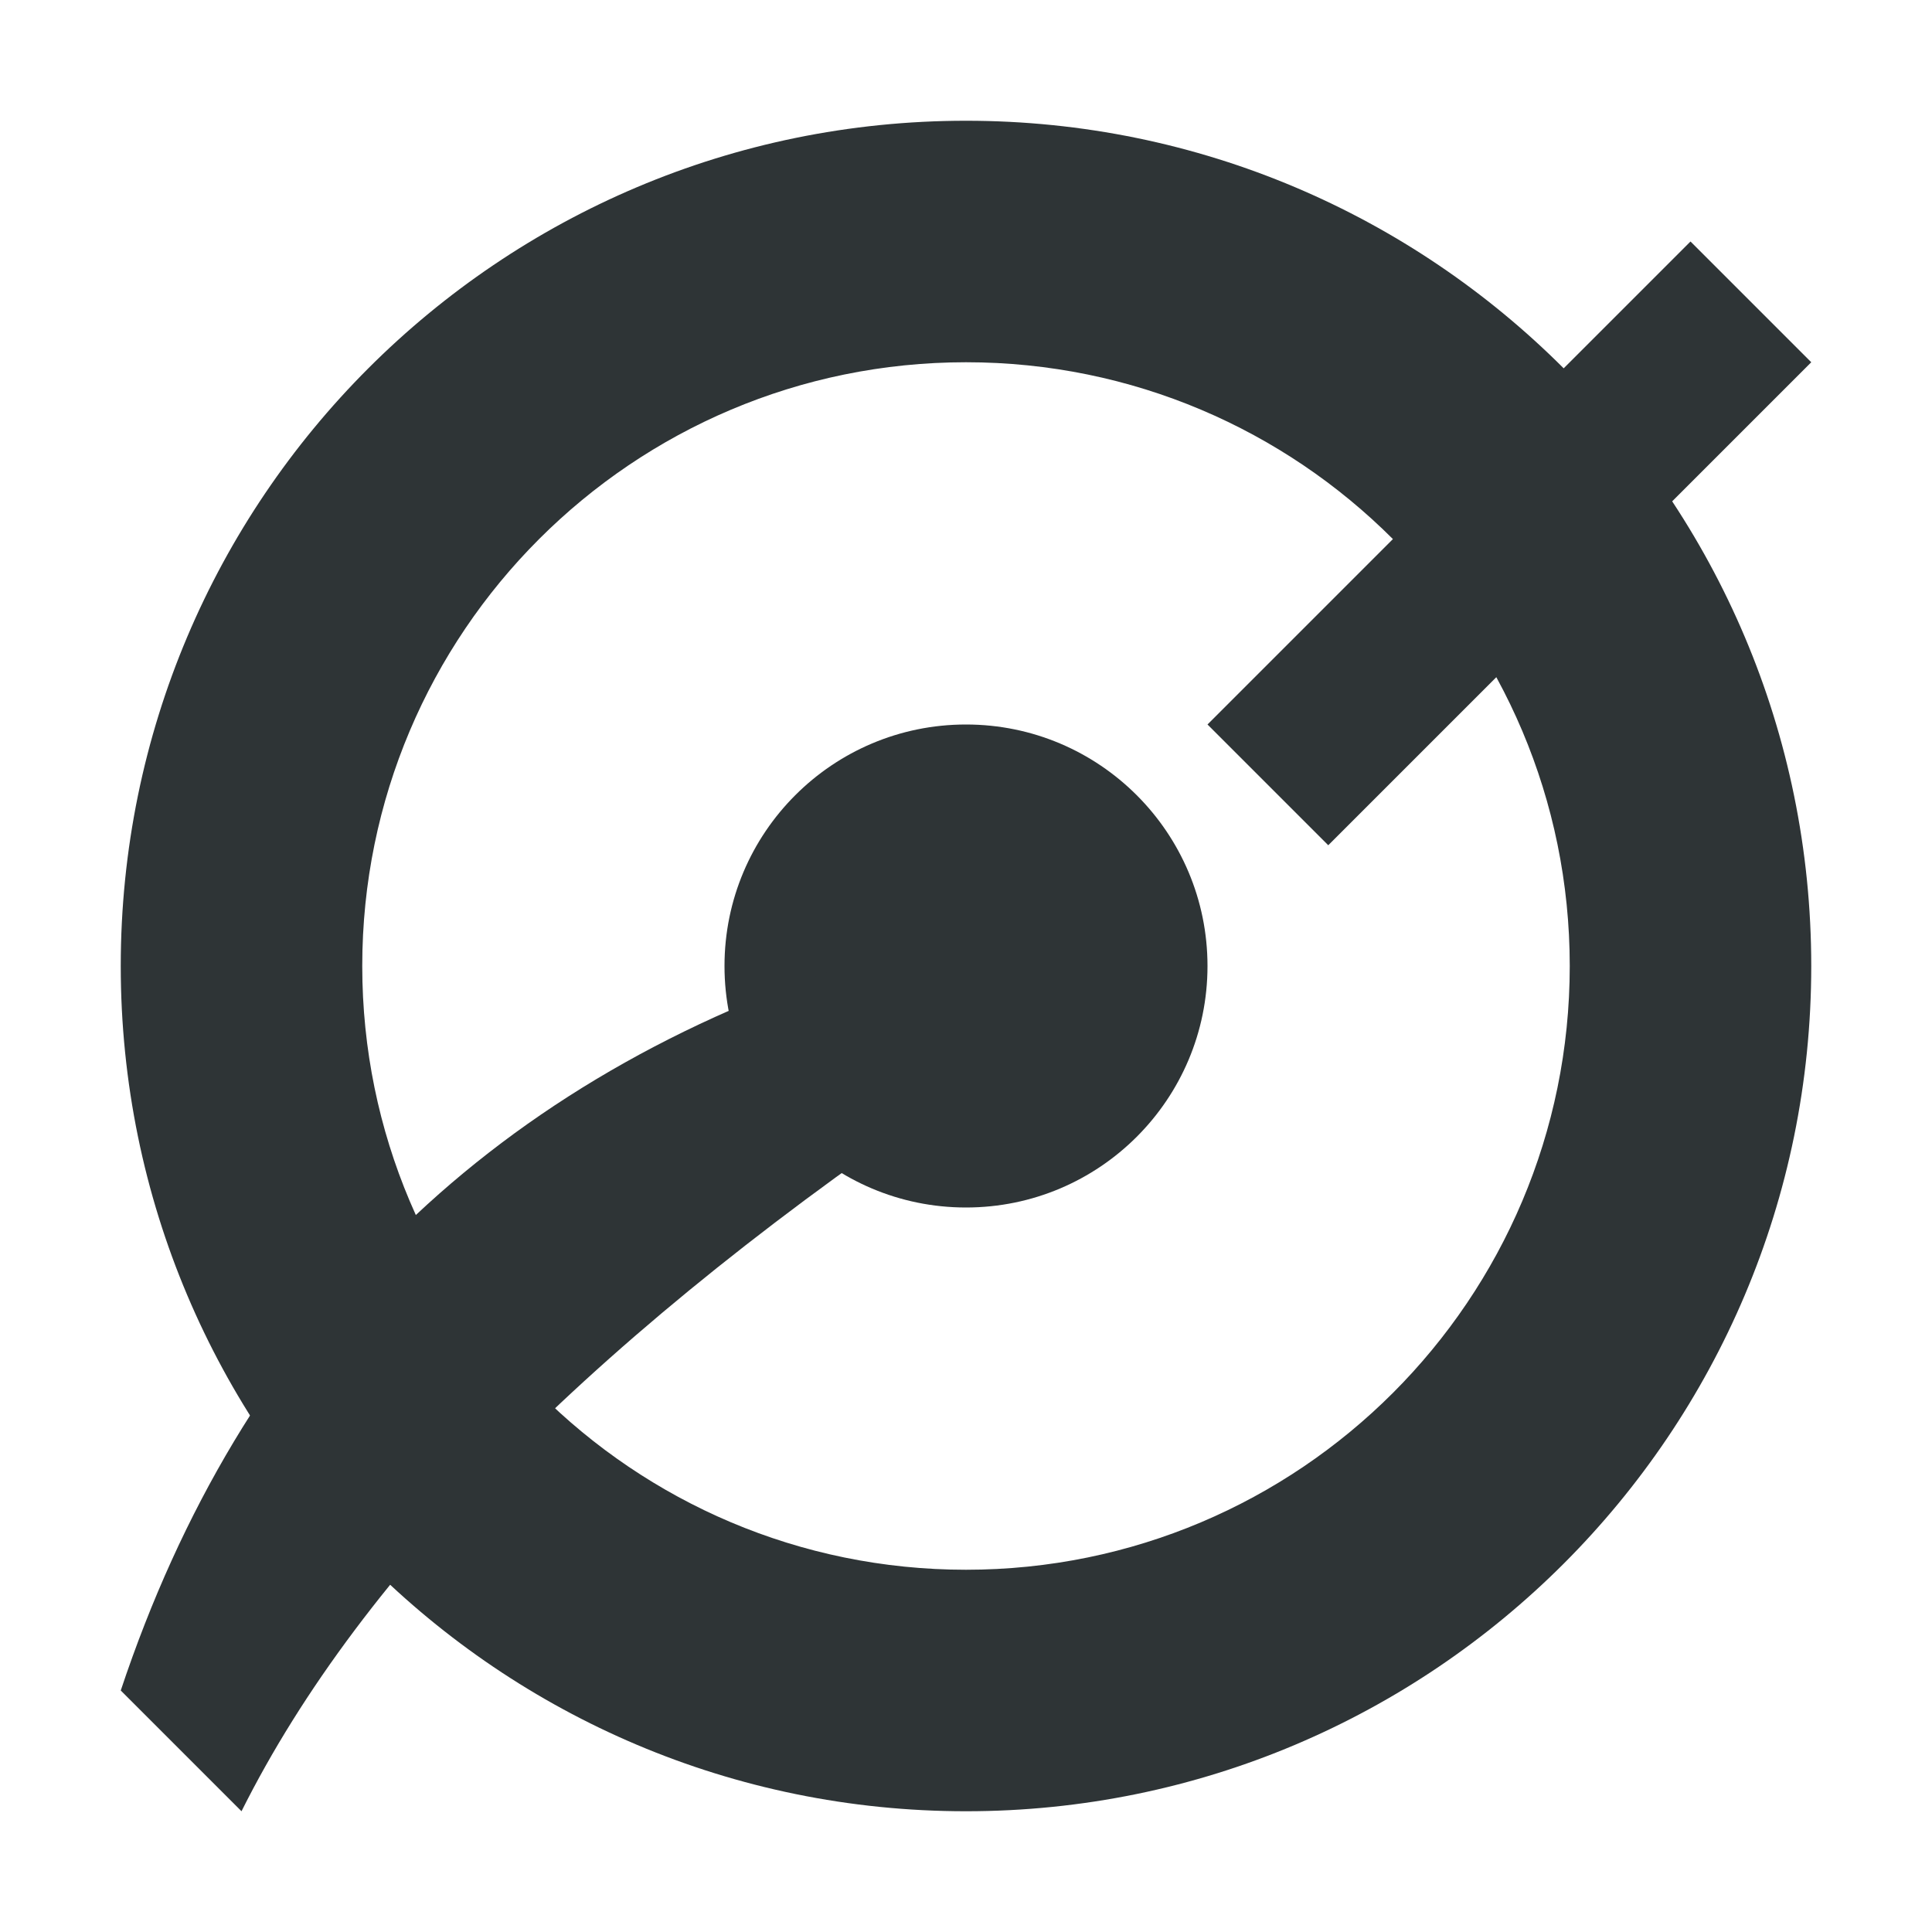
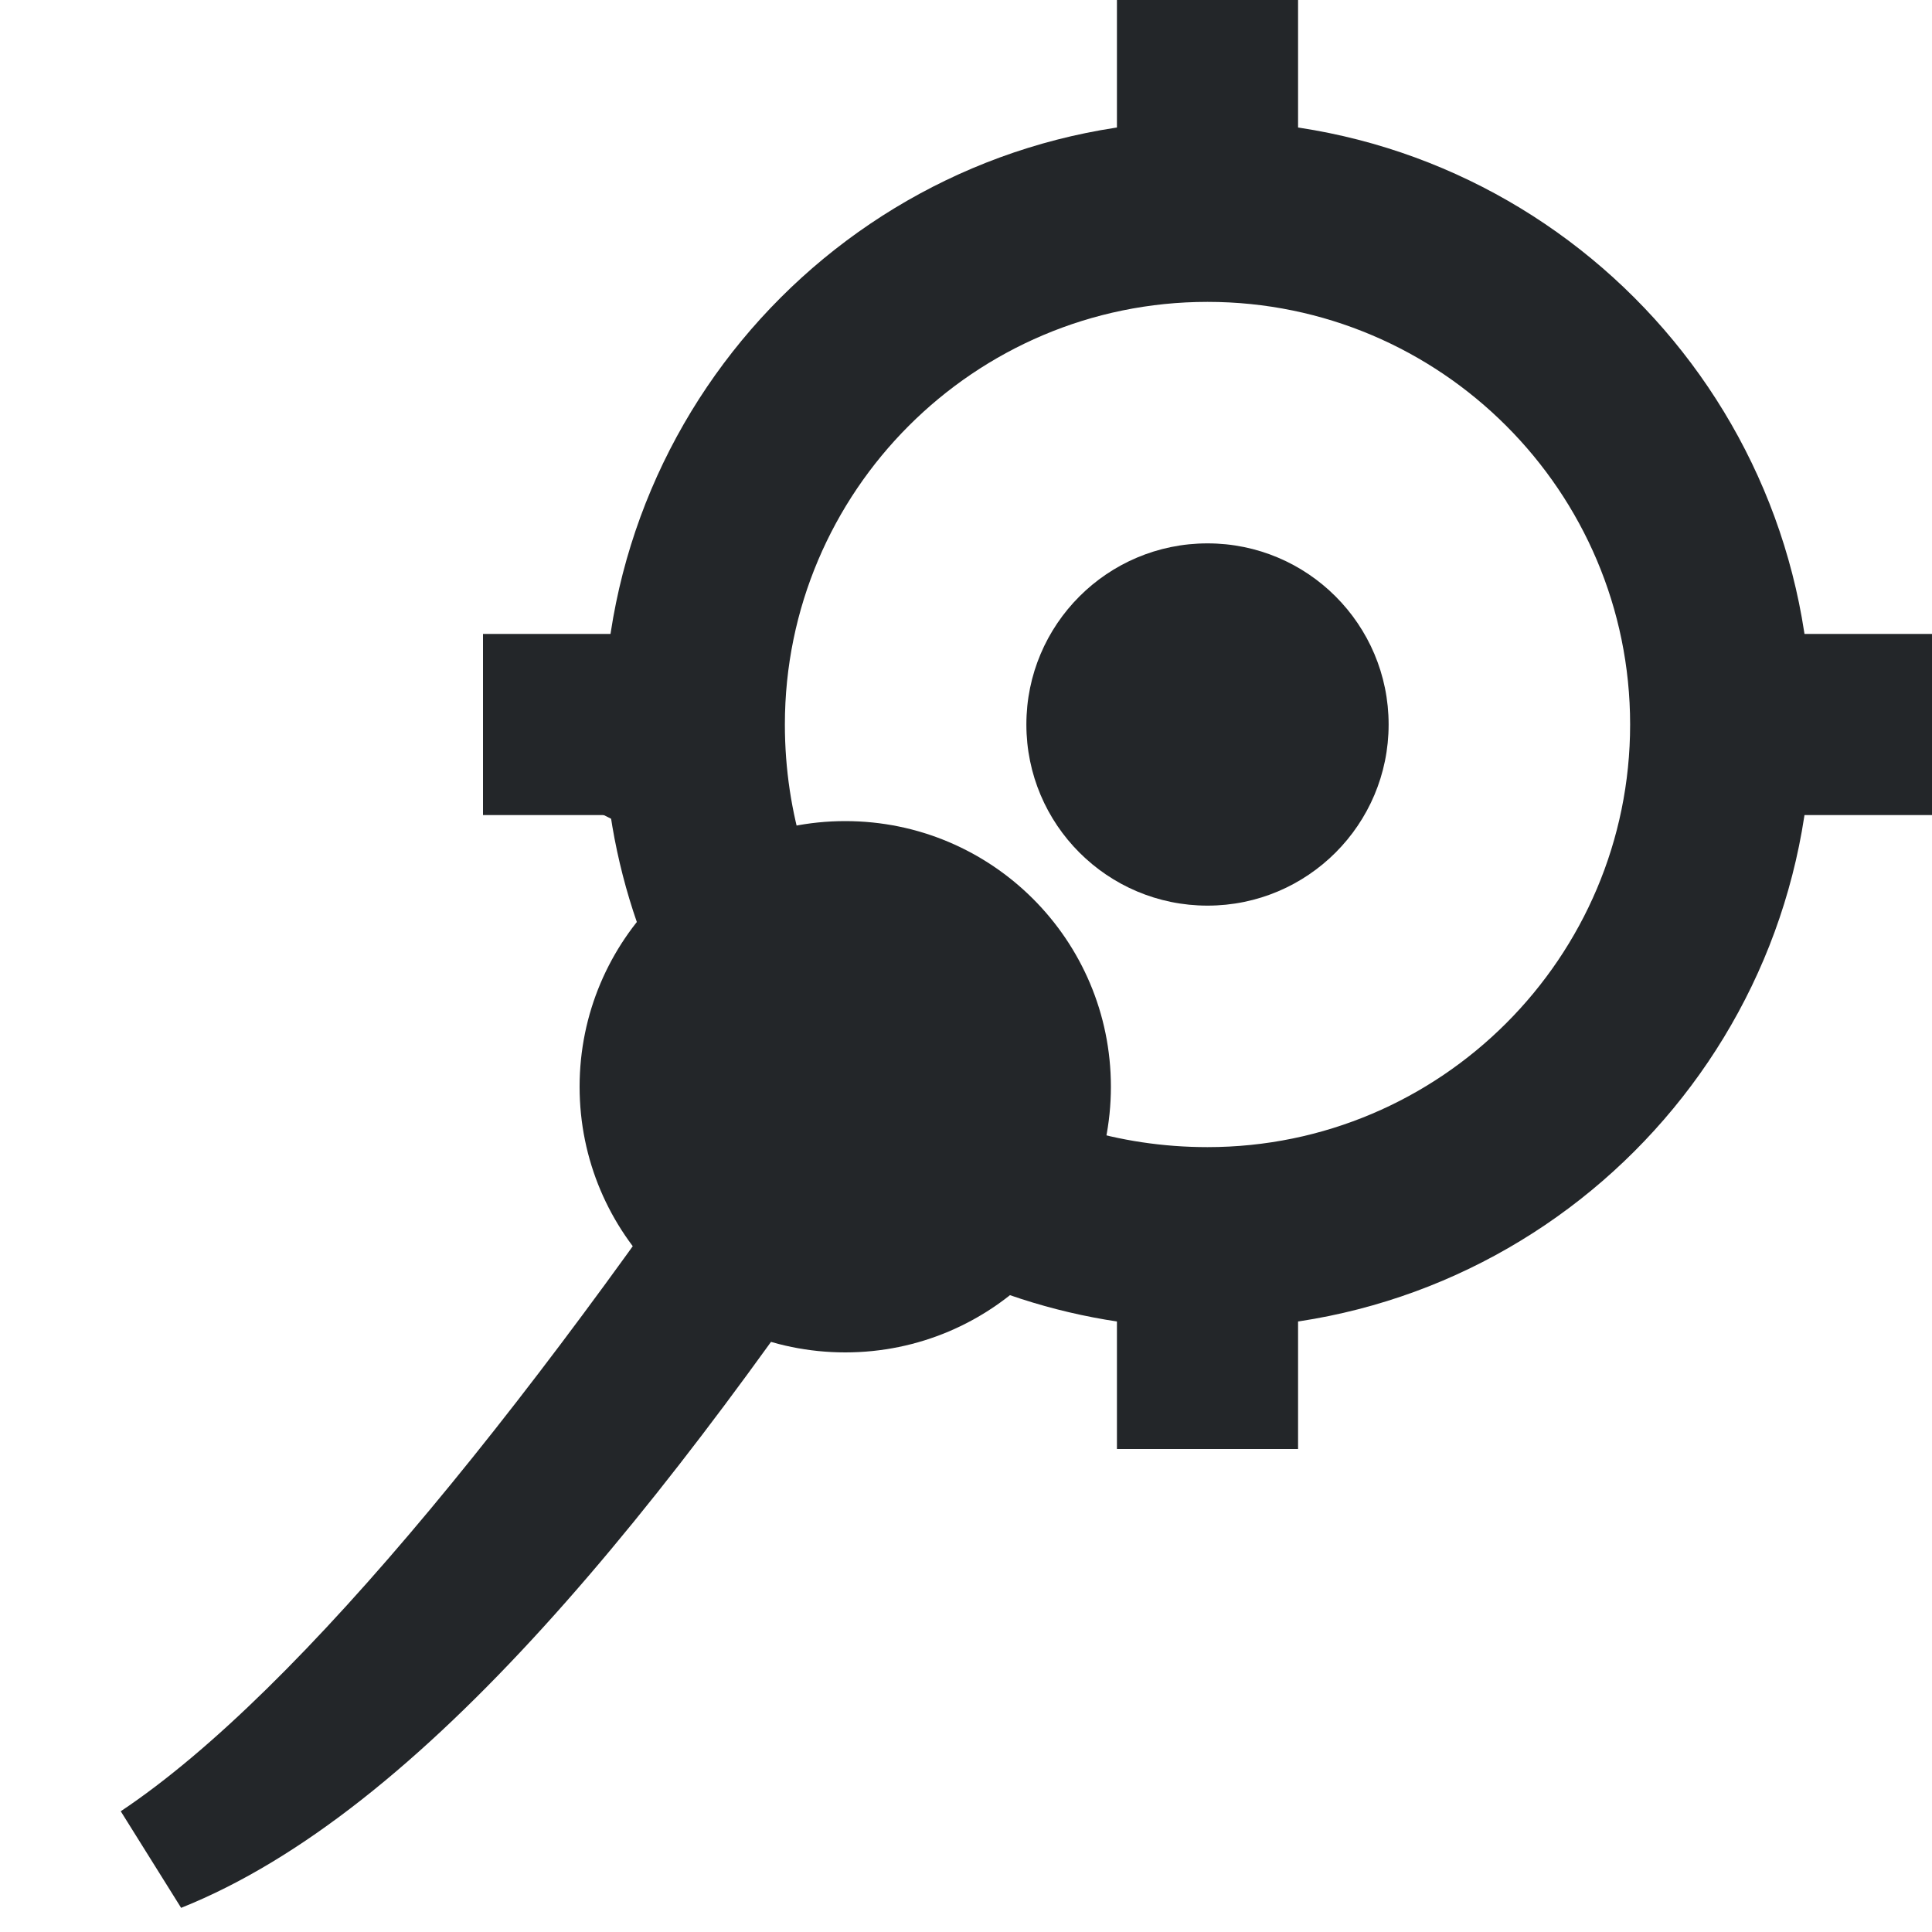
<svg xmlns="http://www.w3.org/2000/svg" viewBox="0 0 16 16" width="16" height="16">
-   <g fill="#2e3436">
-     <path d="M 8 1 A 7 7 0 0 0 1 8 A 7 7 0 0 0 8 15 A 7 7 0 0 0 15 8 A 7 7 0 0 0 8 1 Z M 8 3 A 5 5 0 0 1 13 8 A 5 5 0 0 1 8 13 A 5 5 0 0 1 3 8 A 5 5 0 0 1 8 3 Z" />
-     <circle cx="8" cy="8" r="2" />
-     <path d="M 1 14 C 2 11 4 9 7 8 L 8 9 C 5 11 3 13 2 15 Z" />
-     <polygon points="10,6 14,2 15,3 11,7" />
+   <defs>
+     <style type="text/css" id="current-color-scheme">
+       .ColorScheme-Text {
+         color:#232629;
+       }
+     </style>
+   </defs>
+   <g class="ColorScheme-Text" style="fill:currentColor;fill-opacity:1;stroke:none">
+     <path d="M 10 1 C 7.24 1 5 3.24 5 6 C 5 7.15 5.39 8.21 6.04 9.06 L 7.1 8 C 6.72 7.42 6.5 6.74 6.5 6 C 6.5 4.07 8.07 2.5 10 2.5 C 11.93 2.5 13.5 4.07 13.5 6 C 13.5 7.93 11.93 9.5 10 9.5 C 9.26 9.5 8.58 9.28 8 8.9 L 6.94 9.96 C 7.79 10.61 8.85 11 10 11 C 12.76 11 15 8.76 15 6 C 15 3.24 12.76 1 10 1 Z" />
+     <rect x="9.25" y="0" width="1.5" height="2" />
+     <rect x="9.25" y="10" width="1.5" height="2" />
+     <rect x="14" y="5.25" width="2" height="1.5" />
+     <rect x="4" y="5.25" width="2" height="1.5" />
+     <circle cx="10" cy="6" r="1.5" />
+     <path d="M 1 15 C 2.5 14 4.5 11.5 6.5 8.5 L 7.5 9.5 C 5.5 12.5 3.5 15 1.5 15.8 Z" />
+     <circle cx="7" cy="9" r="2.2" />
+     <polygon points="5.5,7 4.5,6.5 5,5.5 6,6" />
  </g>
</svg>
